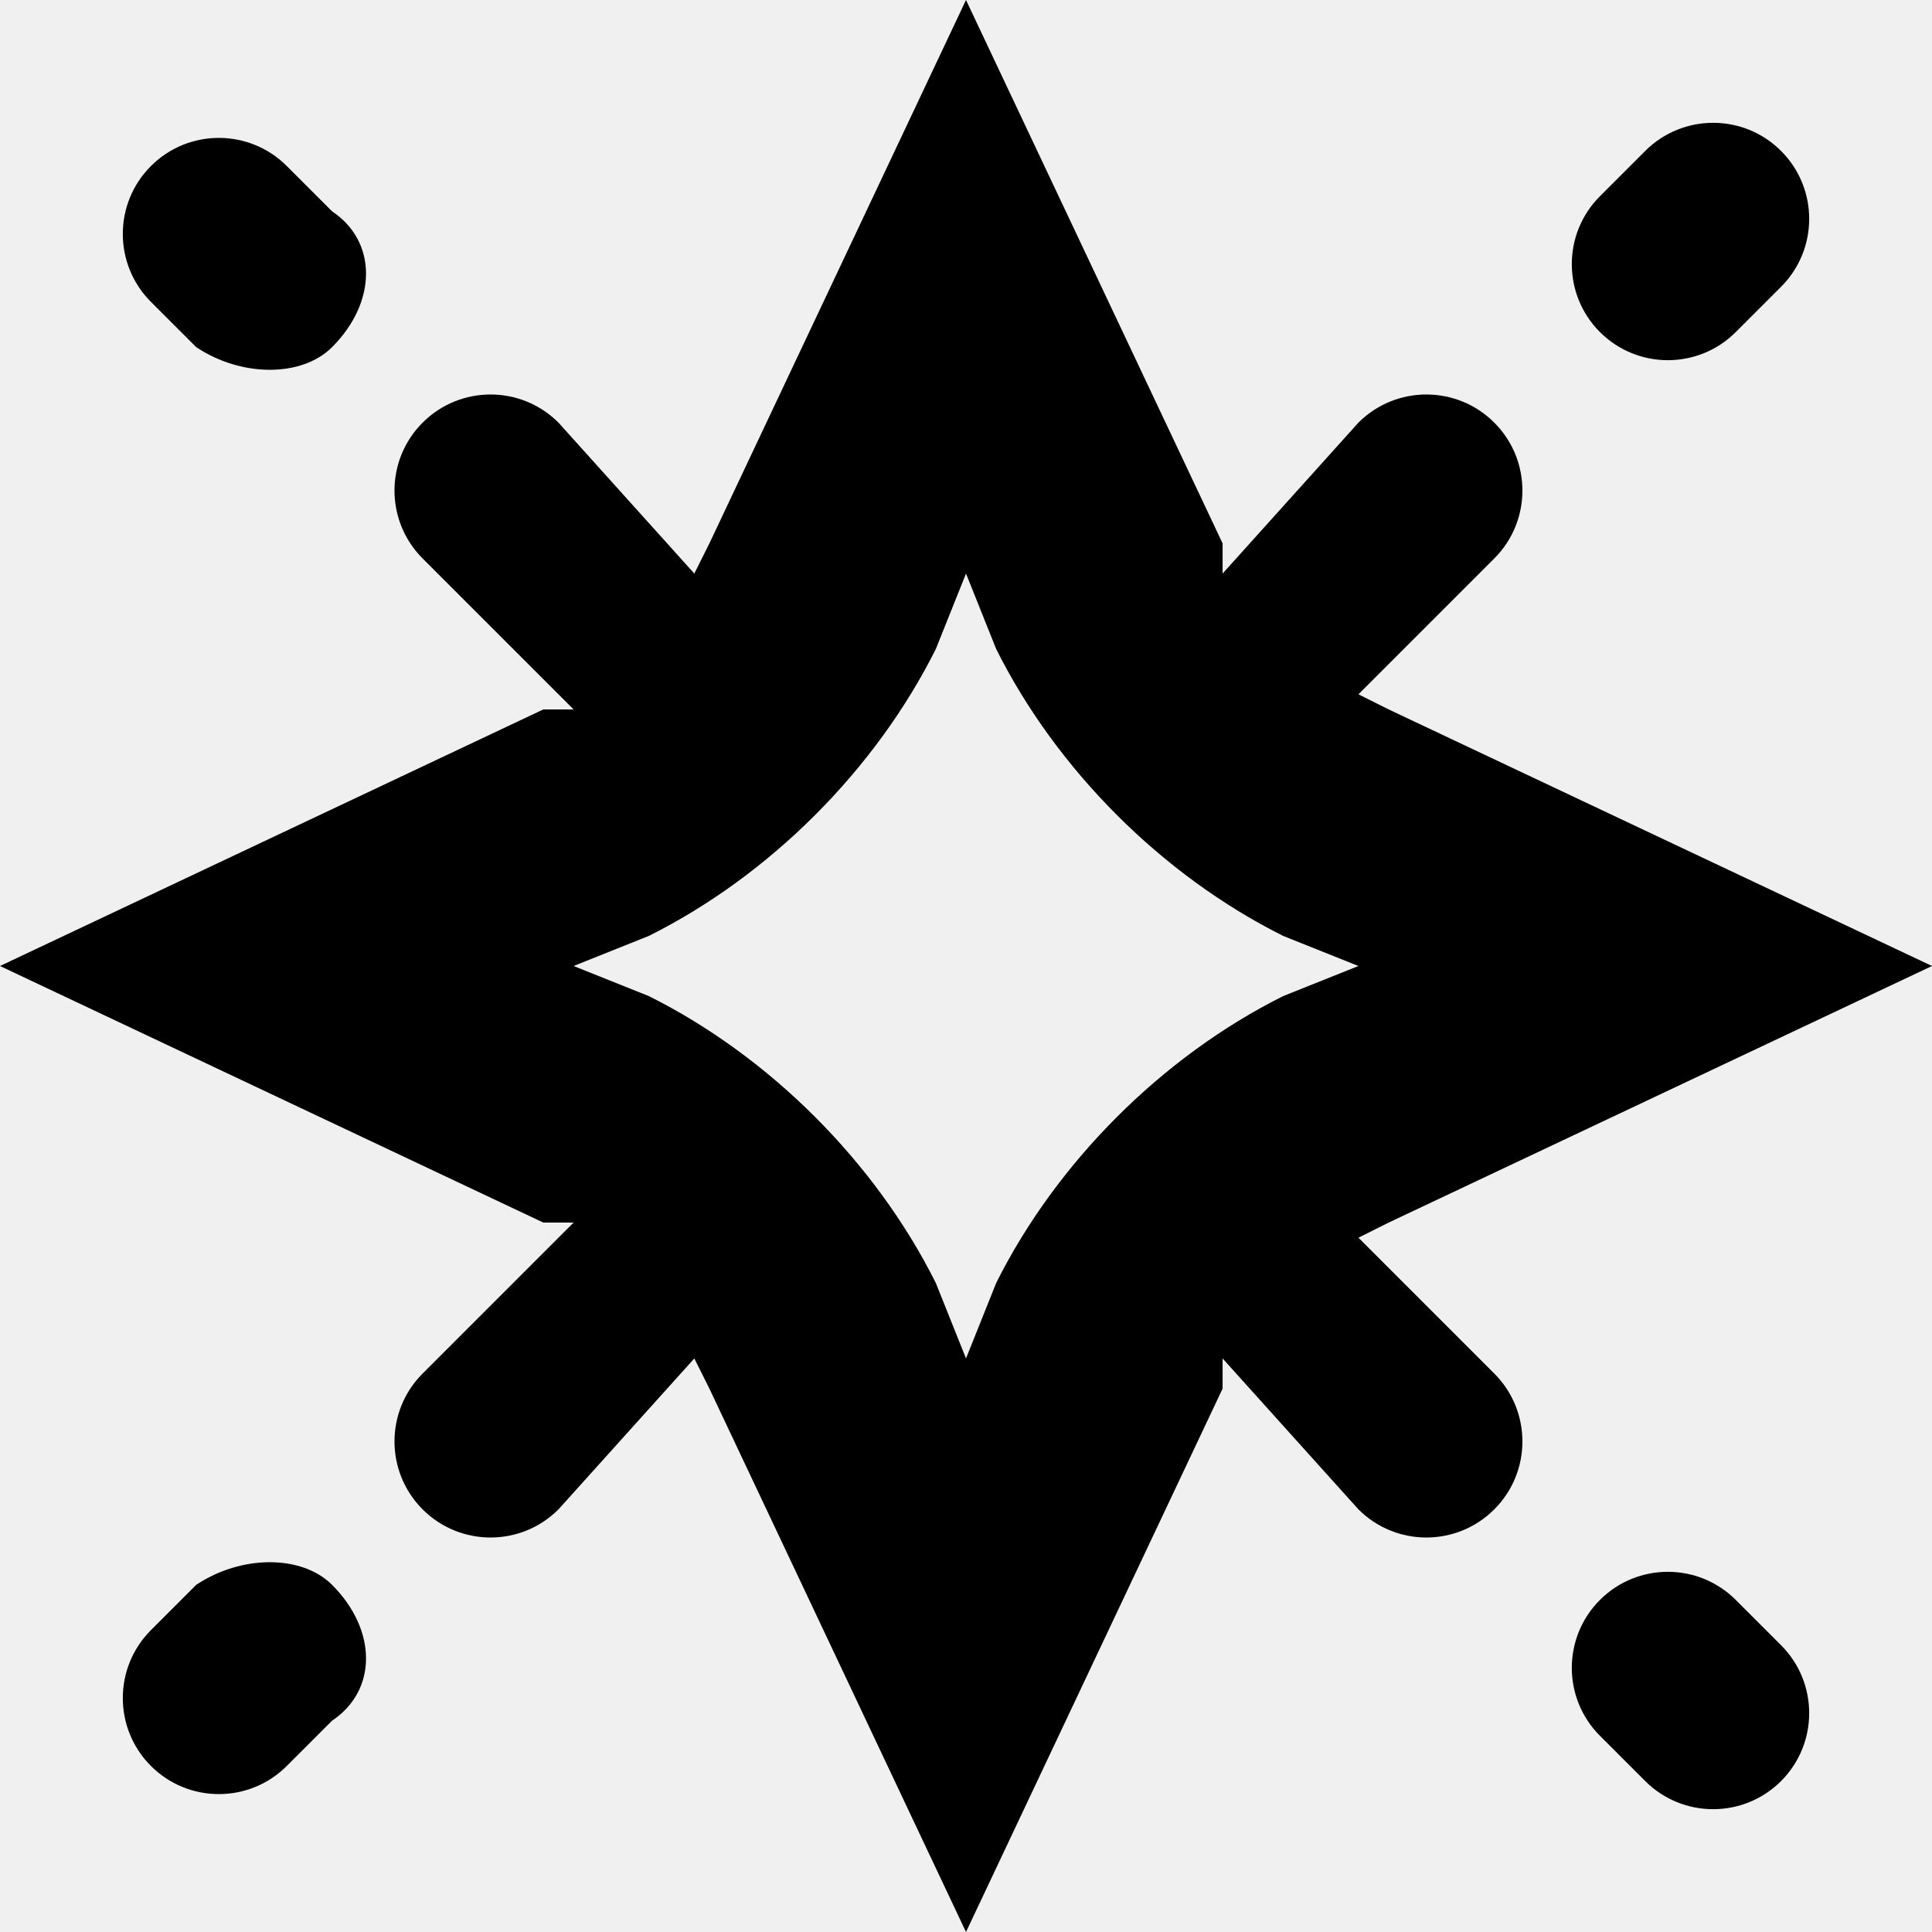
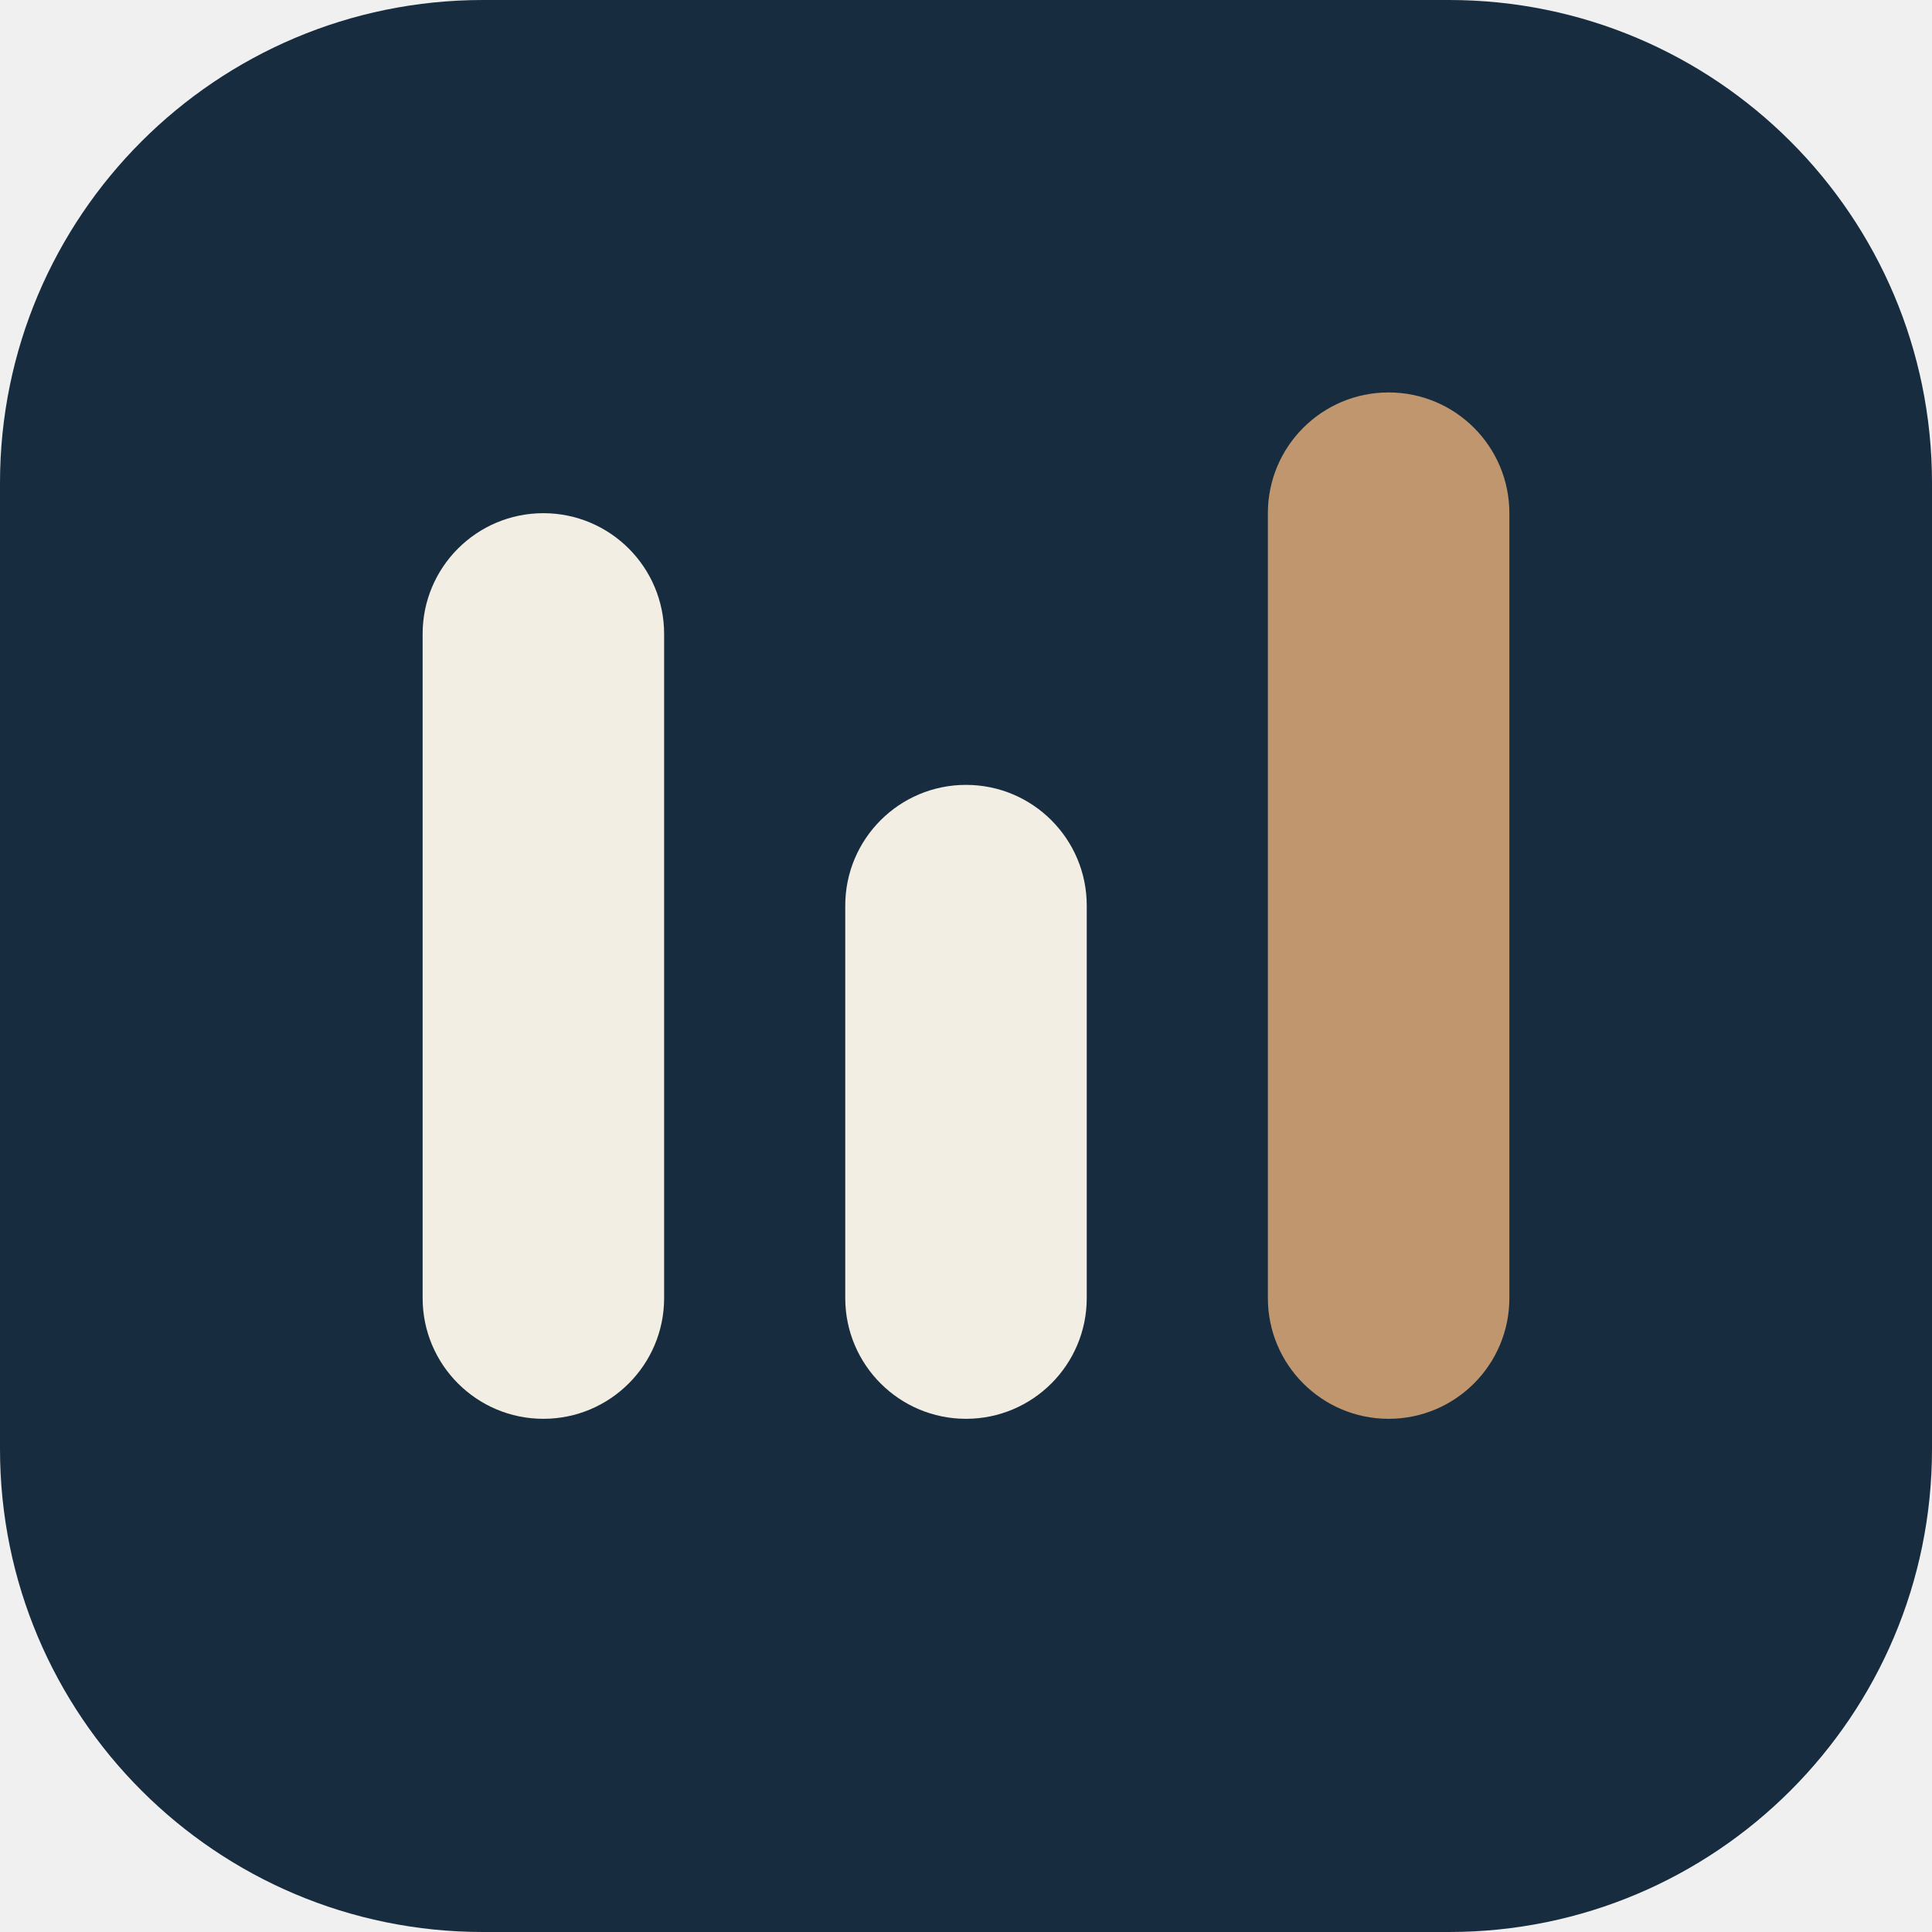
- <svg xmlns="http://www.w3.org/2000/svg" viewBox="0 0 128 128">
-   <path fill-rule="evenodd" d="M81 36 64 0 47 36l-1 2-9-10a6 6 0 0 0-9 9l10 10h-2L0 64l36 17h2L28 91a6 6 0 1 0 9 9l9-10 1 2 17 36 17-36v-2l9 10a6 6 0 1 0 9-9l-9-9 2-1 36-17-36-17-2-1 9-9a6 6 0 1 0-9-9l-9 10v-2Zm-17 2-2 5c-4 8-11 15-19 19l-5 2 5 2c8 4 15 11 19 19l2 5 2-5c4-8 11-15 19-19l5-2-5-2c-8-4-15-11-19-19l-2-5Z" clip-rule="evenodd" />
-   <path d="M118 19a6 6 0 0 0-9-9l-3 3a6 6 0 1 0 9 9l3-3Zm-96 4c-2 2-6 2-9 0l-3-3a6 6 0 1 1 9-9l3 3c3 2 3 6 0 9Zm0 82c-2-2-6-2-9 0l-3 3a6 6 0 1 0 9 9l3-3c3-2 3-6 0-9Zm96 4a6 6 0 0 1-9 9l-3-3a6 6 0 1 1 9-9l3 3Z" />
-   <style>path{fill:#000}@media (prefers-color-scheme:dark){path{fill:#fff}}</style>
+ <svg xmlns="http://www.w3.org/2000/svg" width="64" height="64" viewBox="0 0 64 64">
+   <rect width="64" height="64" rx="16" fill="#172c3f" />
+   <rect x="14" y="17" width="8" height="30" rx="4" fill="#f3eee3" />
+   <rect x="28" y="26" width="8" height="21" rx="4" fill="#f3eee3" />
+   <rect x="42" y="13" width="8" height="34" rx="4" fill="#bf966d" />
</svg>
